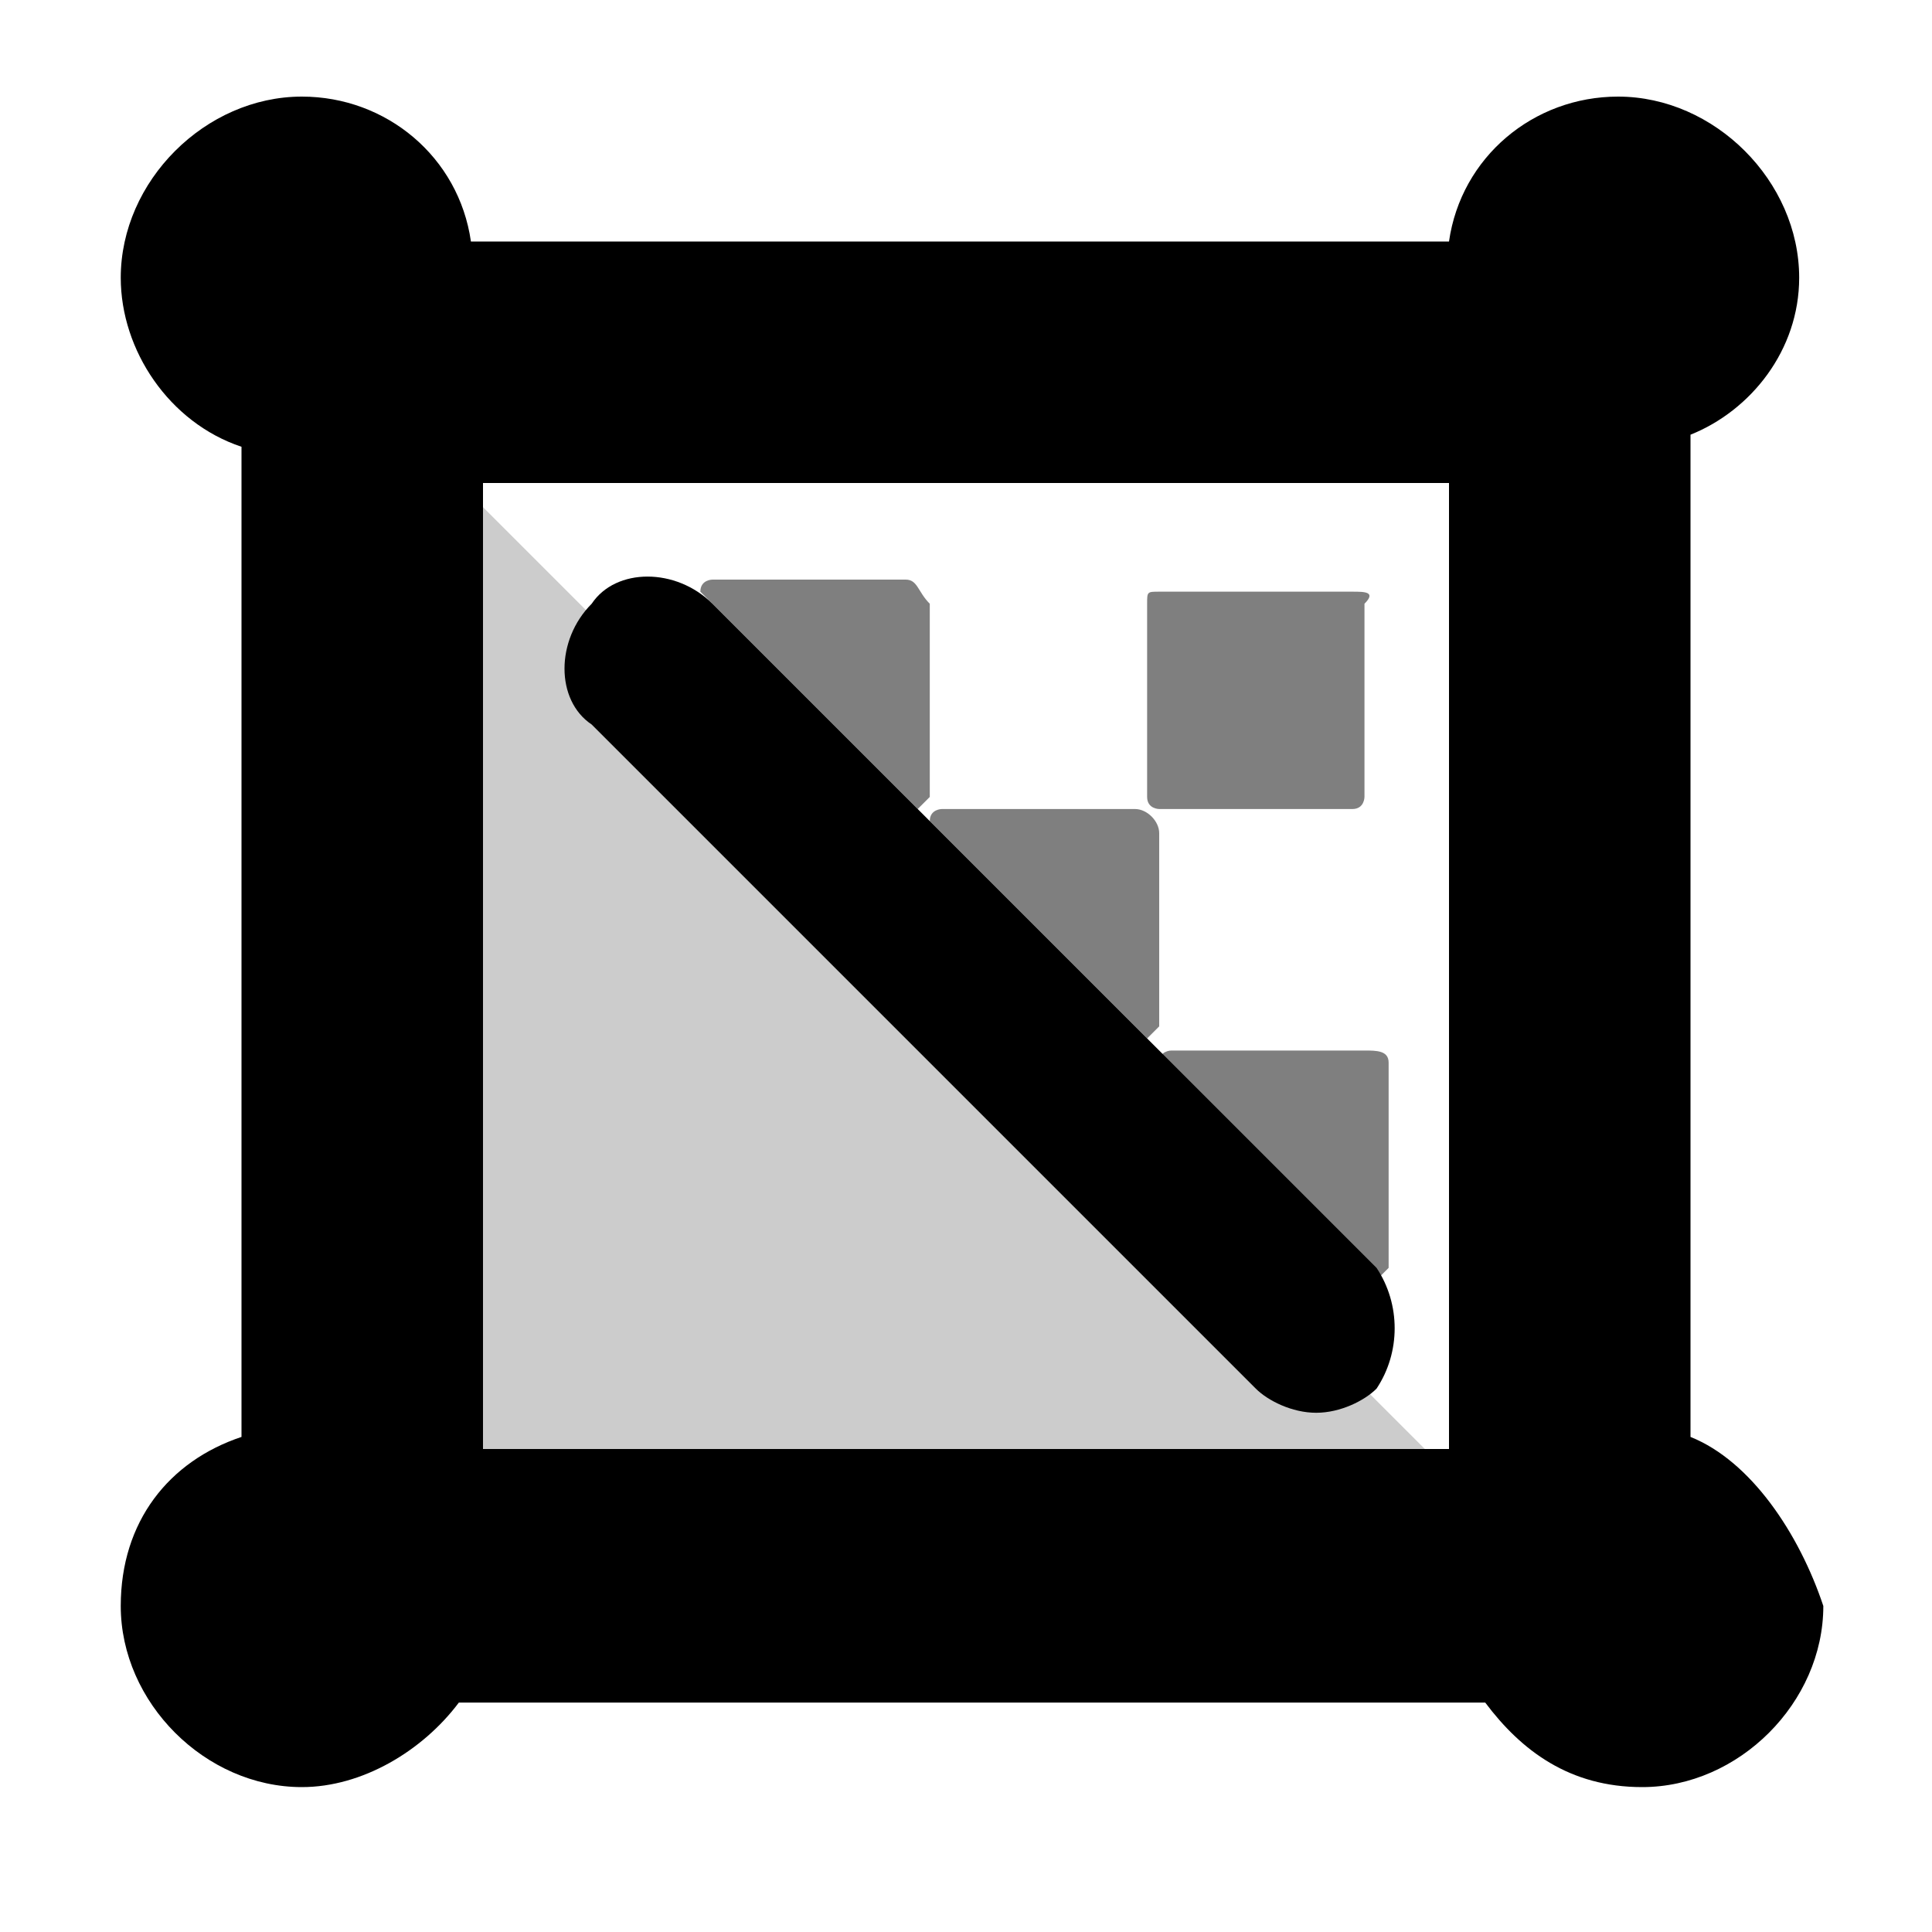
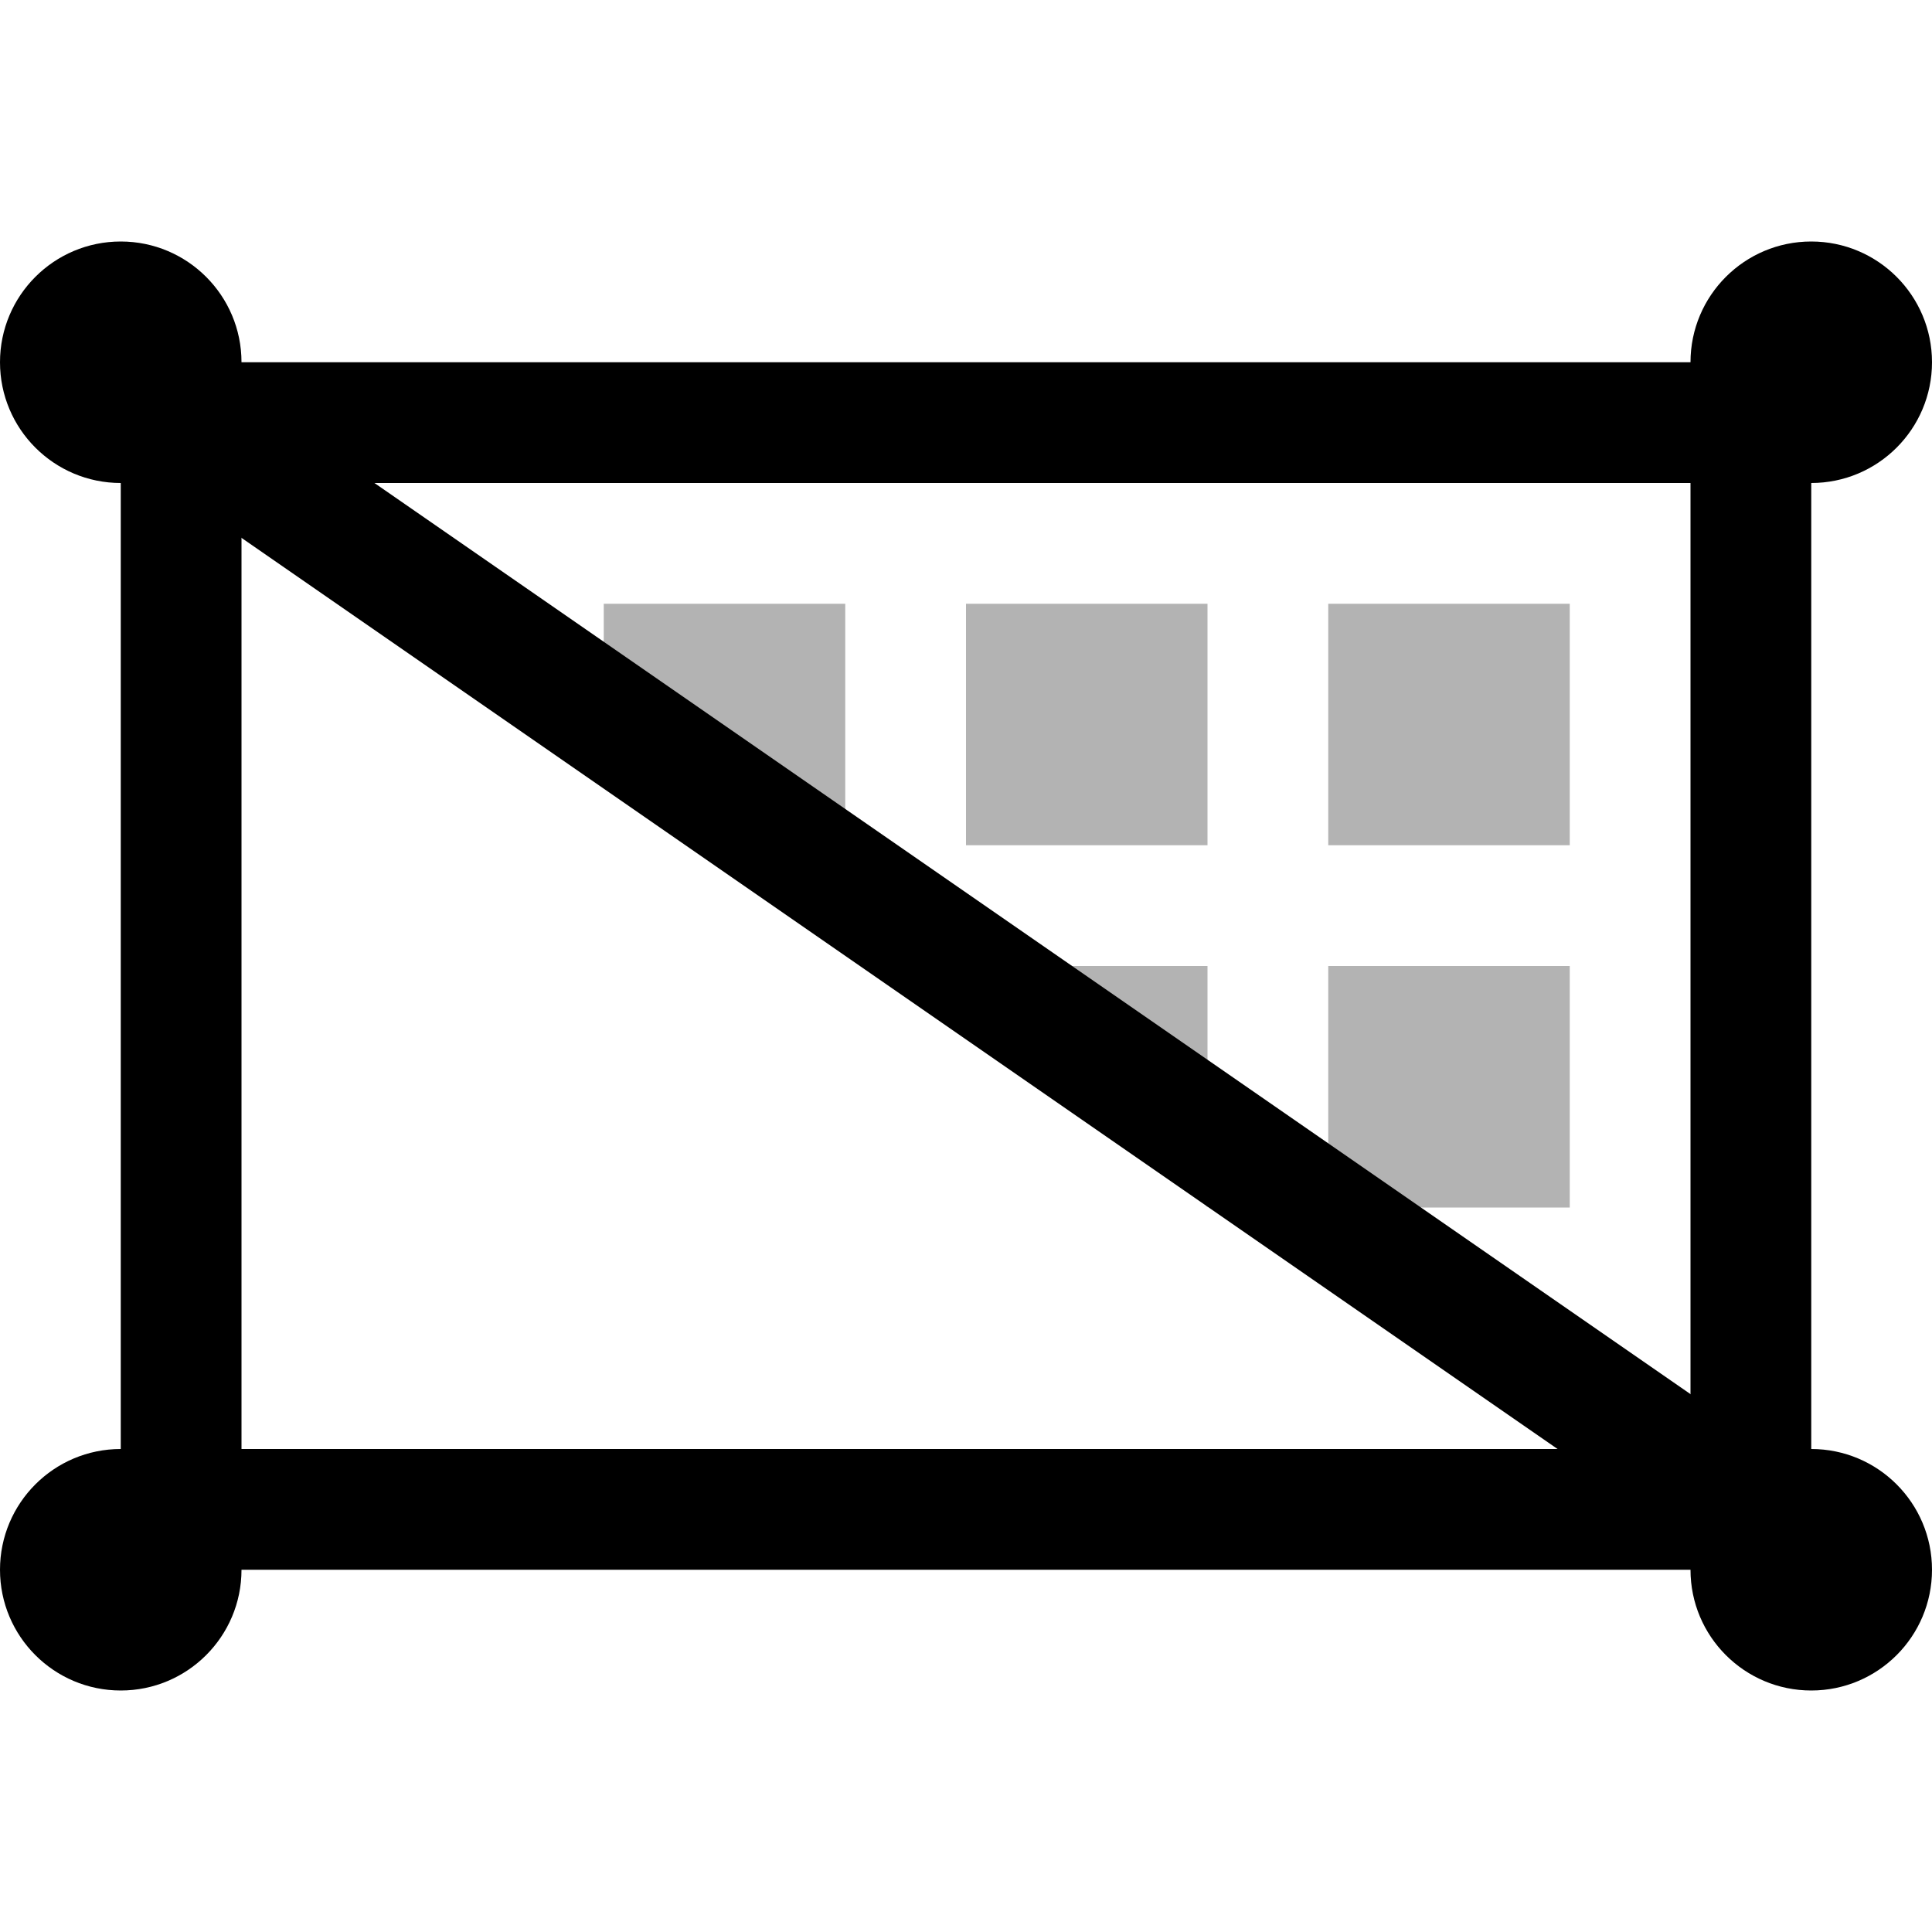
- <svg xmlns="http://www.w3.org/2000/svg" height="16" width="16" viewBox="0 0 16 16" fill="#000000">
-   <path opacity="0.2" d="M2.6 2.8l10.7 10.7-10.7-.1z" />
-   <path d="M11.4 10.5L5.9 5c-.3-.3-.8-.3-1 0-.3.3-.3.8 0 1l5.5 5.5c.1.1.3.2.5.2s.4-.1.5-.2c.2-.3.2-.7 0-1z" />
-   <path opacity="0.5" d="M11.2 4.9H9.6c-.1 0-.1 0-.1.1v1.6c0 .1.1.1.1.1h1.6c.1 0 .1-.1.1-.1V5c.1-.1 0-.1-.1-.1zM11.3 8.7H9.7s-.1 0-.1.1l1.8 1.8.1-.1V8.8c0-.1-.1-.1-.2-.1zM9.4 6.7H7.8s-.1 0-.1.1l1.8 1.8.1-.1V6.9c0-.1-.1-.2-.2-.2zM7.5 4.8H5.9s-.1 0-.1.1l1.8 1.8.1-.1V5c-.1-.1-.1-.2-.2-.2z" />
-   <path d="M14 11.9V3.6c.5-.2.9-.7.9-1.3 0-.8-.7-1.5-1.5-1.5-.7 0-1.3.5-1.4 1.2H3.9C3.8 1.3 3.2.8 2.5.8 1.7.8 1 1.5 1 2.3c0 .6.4 1.2 1 1.4v8.2c-.6.2-1 .7-1 1.4 0 .8.7 1.5 1.5 1.5.5 0 1-.3 1.3-.7h8.5c.3.4.7.7 1.3.7.8 0 1.5-.7 1.5-1.5-.2-.6-.6-1.2-1.1-1.4zM4 4h8v8H4V4z" />
+ <svg xmlns="http://www.w3.org/2000/svg" width="16" height="16" viewBox="0 0 16 16" fill="#000000">
+   <path d="M2 4v8h12V4H2zm0-1h12a1 1 0 0 1 1 1v8a1 1 0 0 1-1 1H2a1 1 0 0 1-1-1V4a1 1 0 0 1 1-1z" />
+   <circle cx="1" cy="3" r="1" />
+   <circle cx="1" cy="13" r="1" />
+   <circle cx="15" cy="13" r="1" />
+   <circle cx="15" cy="3" r="1" />
+   <path d="M1.215 3.911l13 9 .411.285.57-.822-.411-.285-13-9-.411-.285-.57.822z" />
+   <path fill-opacity=".3" d="M8 5h2v2H8zM8 8h2v2L9 8.711zM5 5.962V5h2v2h-.828l-.729-.368zM11 5h2v2h-2zM11 8h2v2h-2z" />
</svg>
